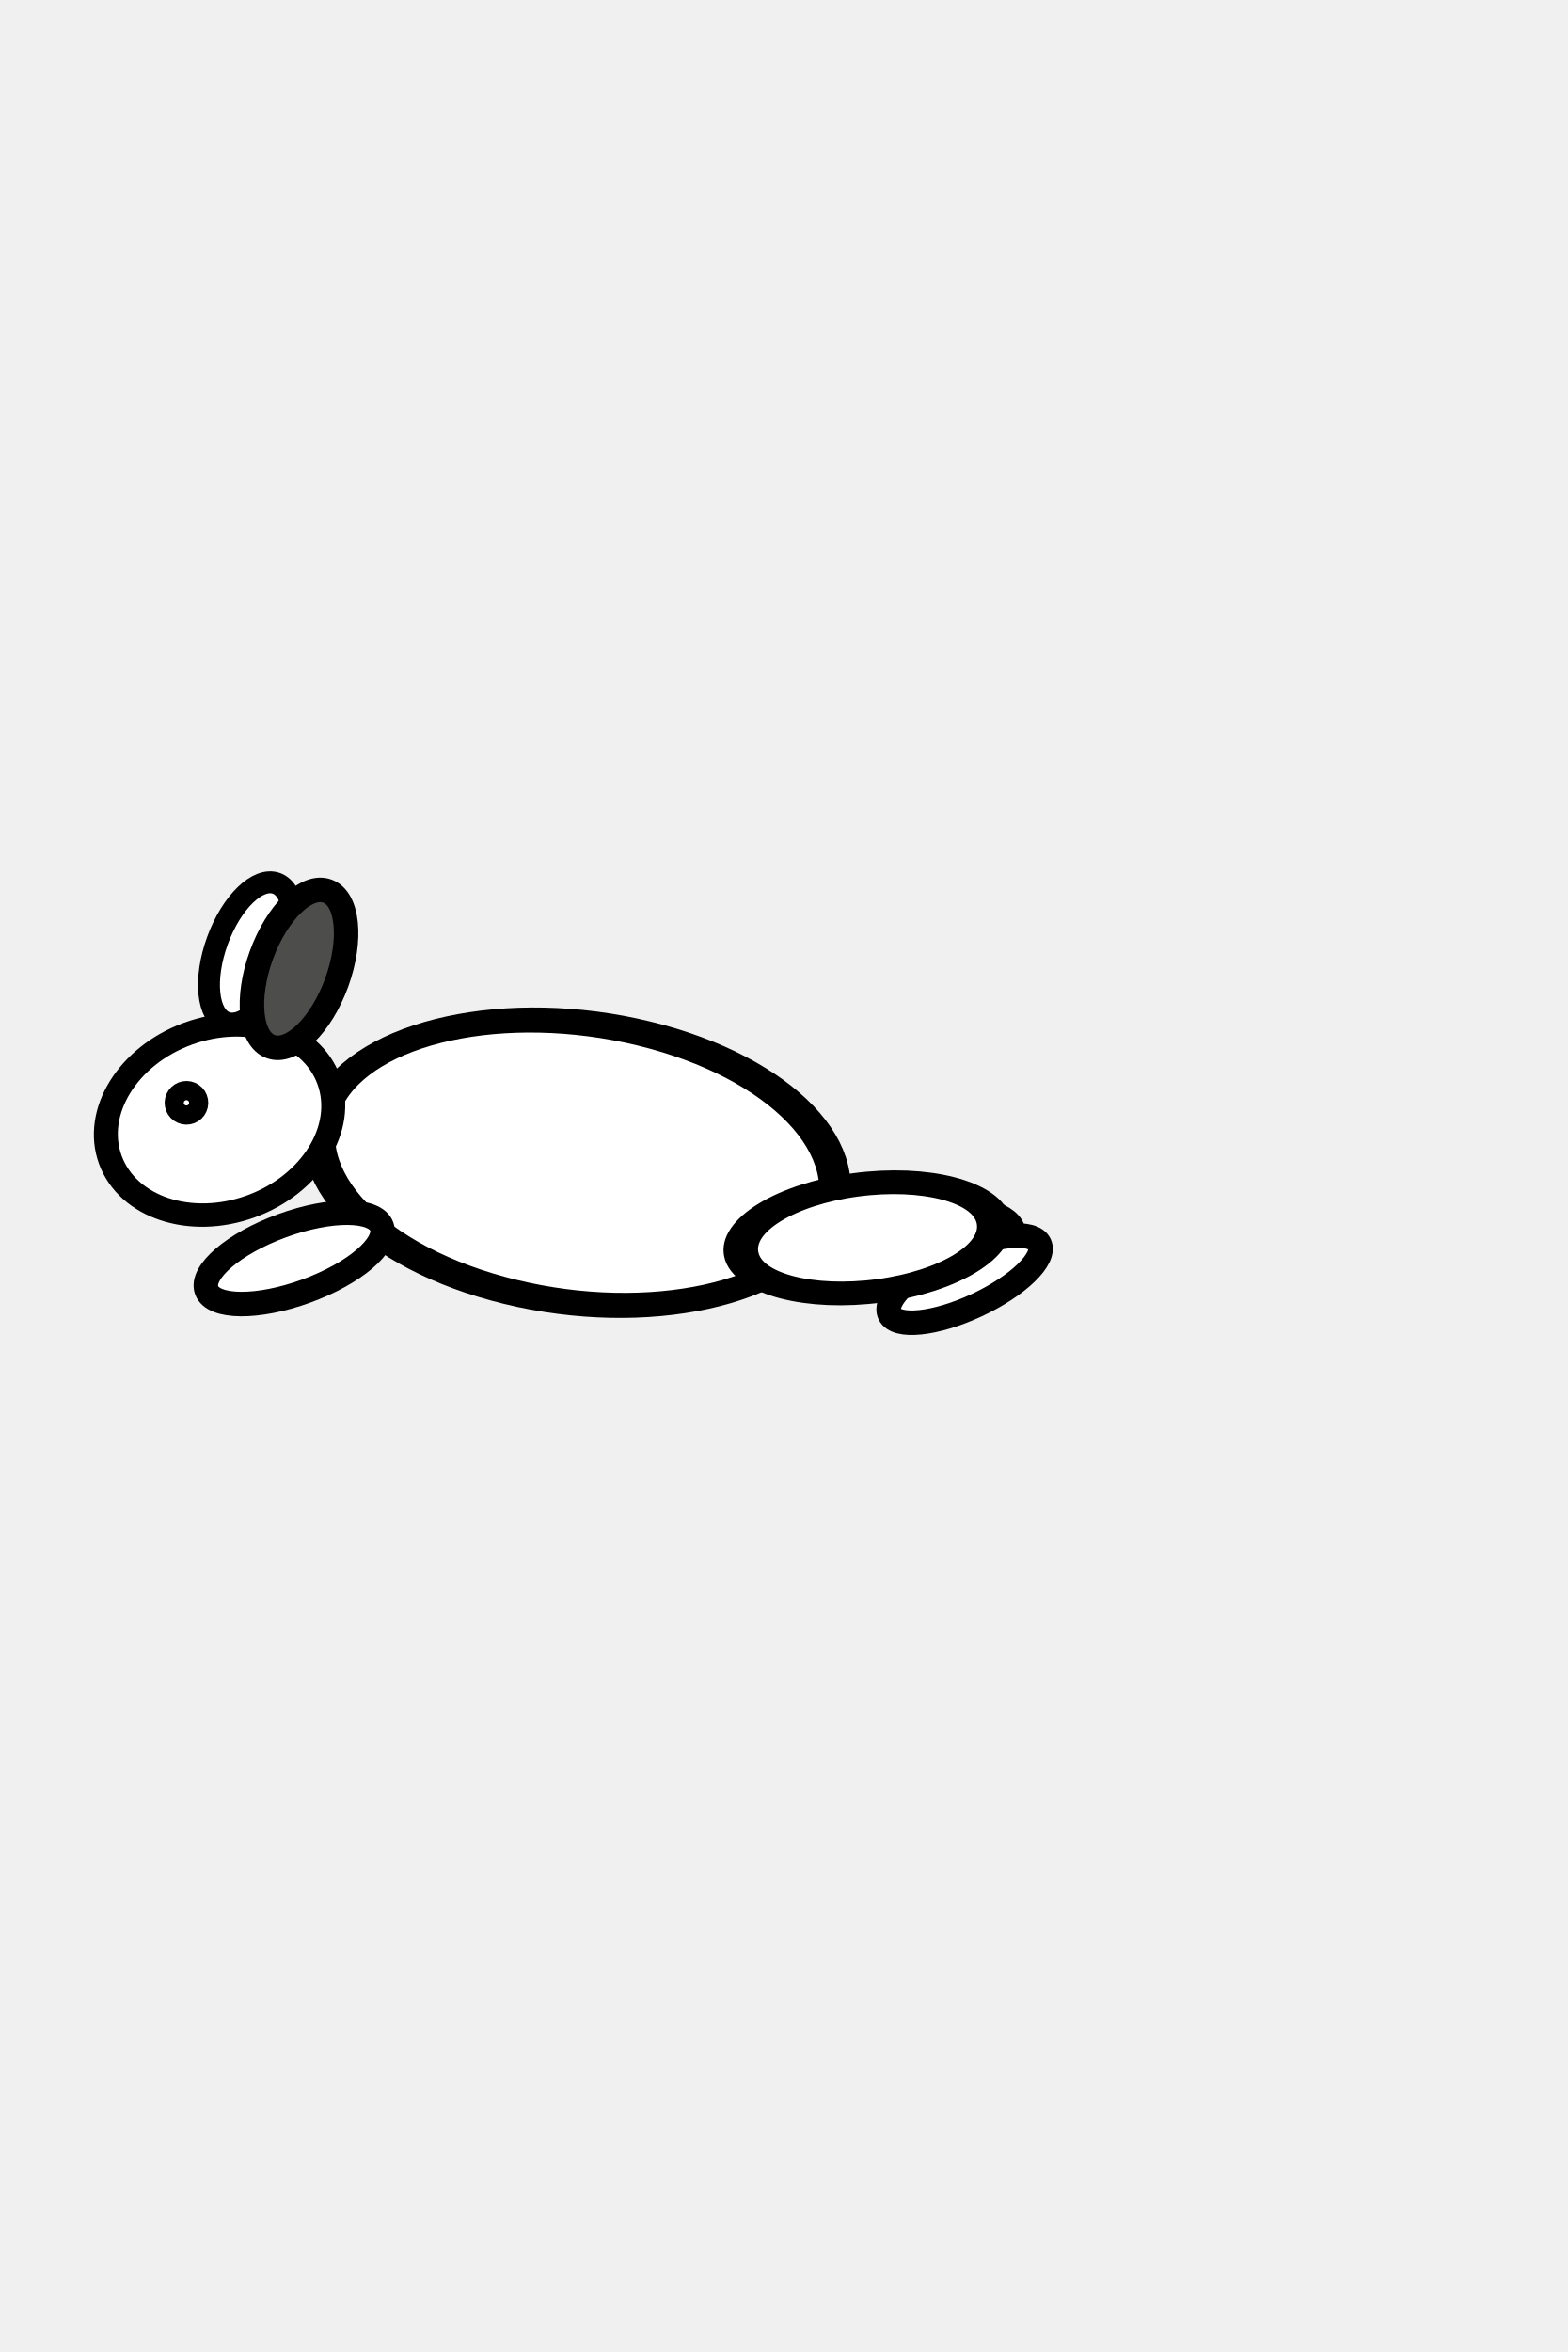
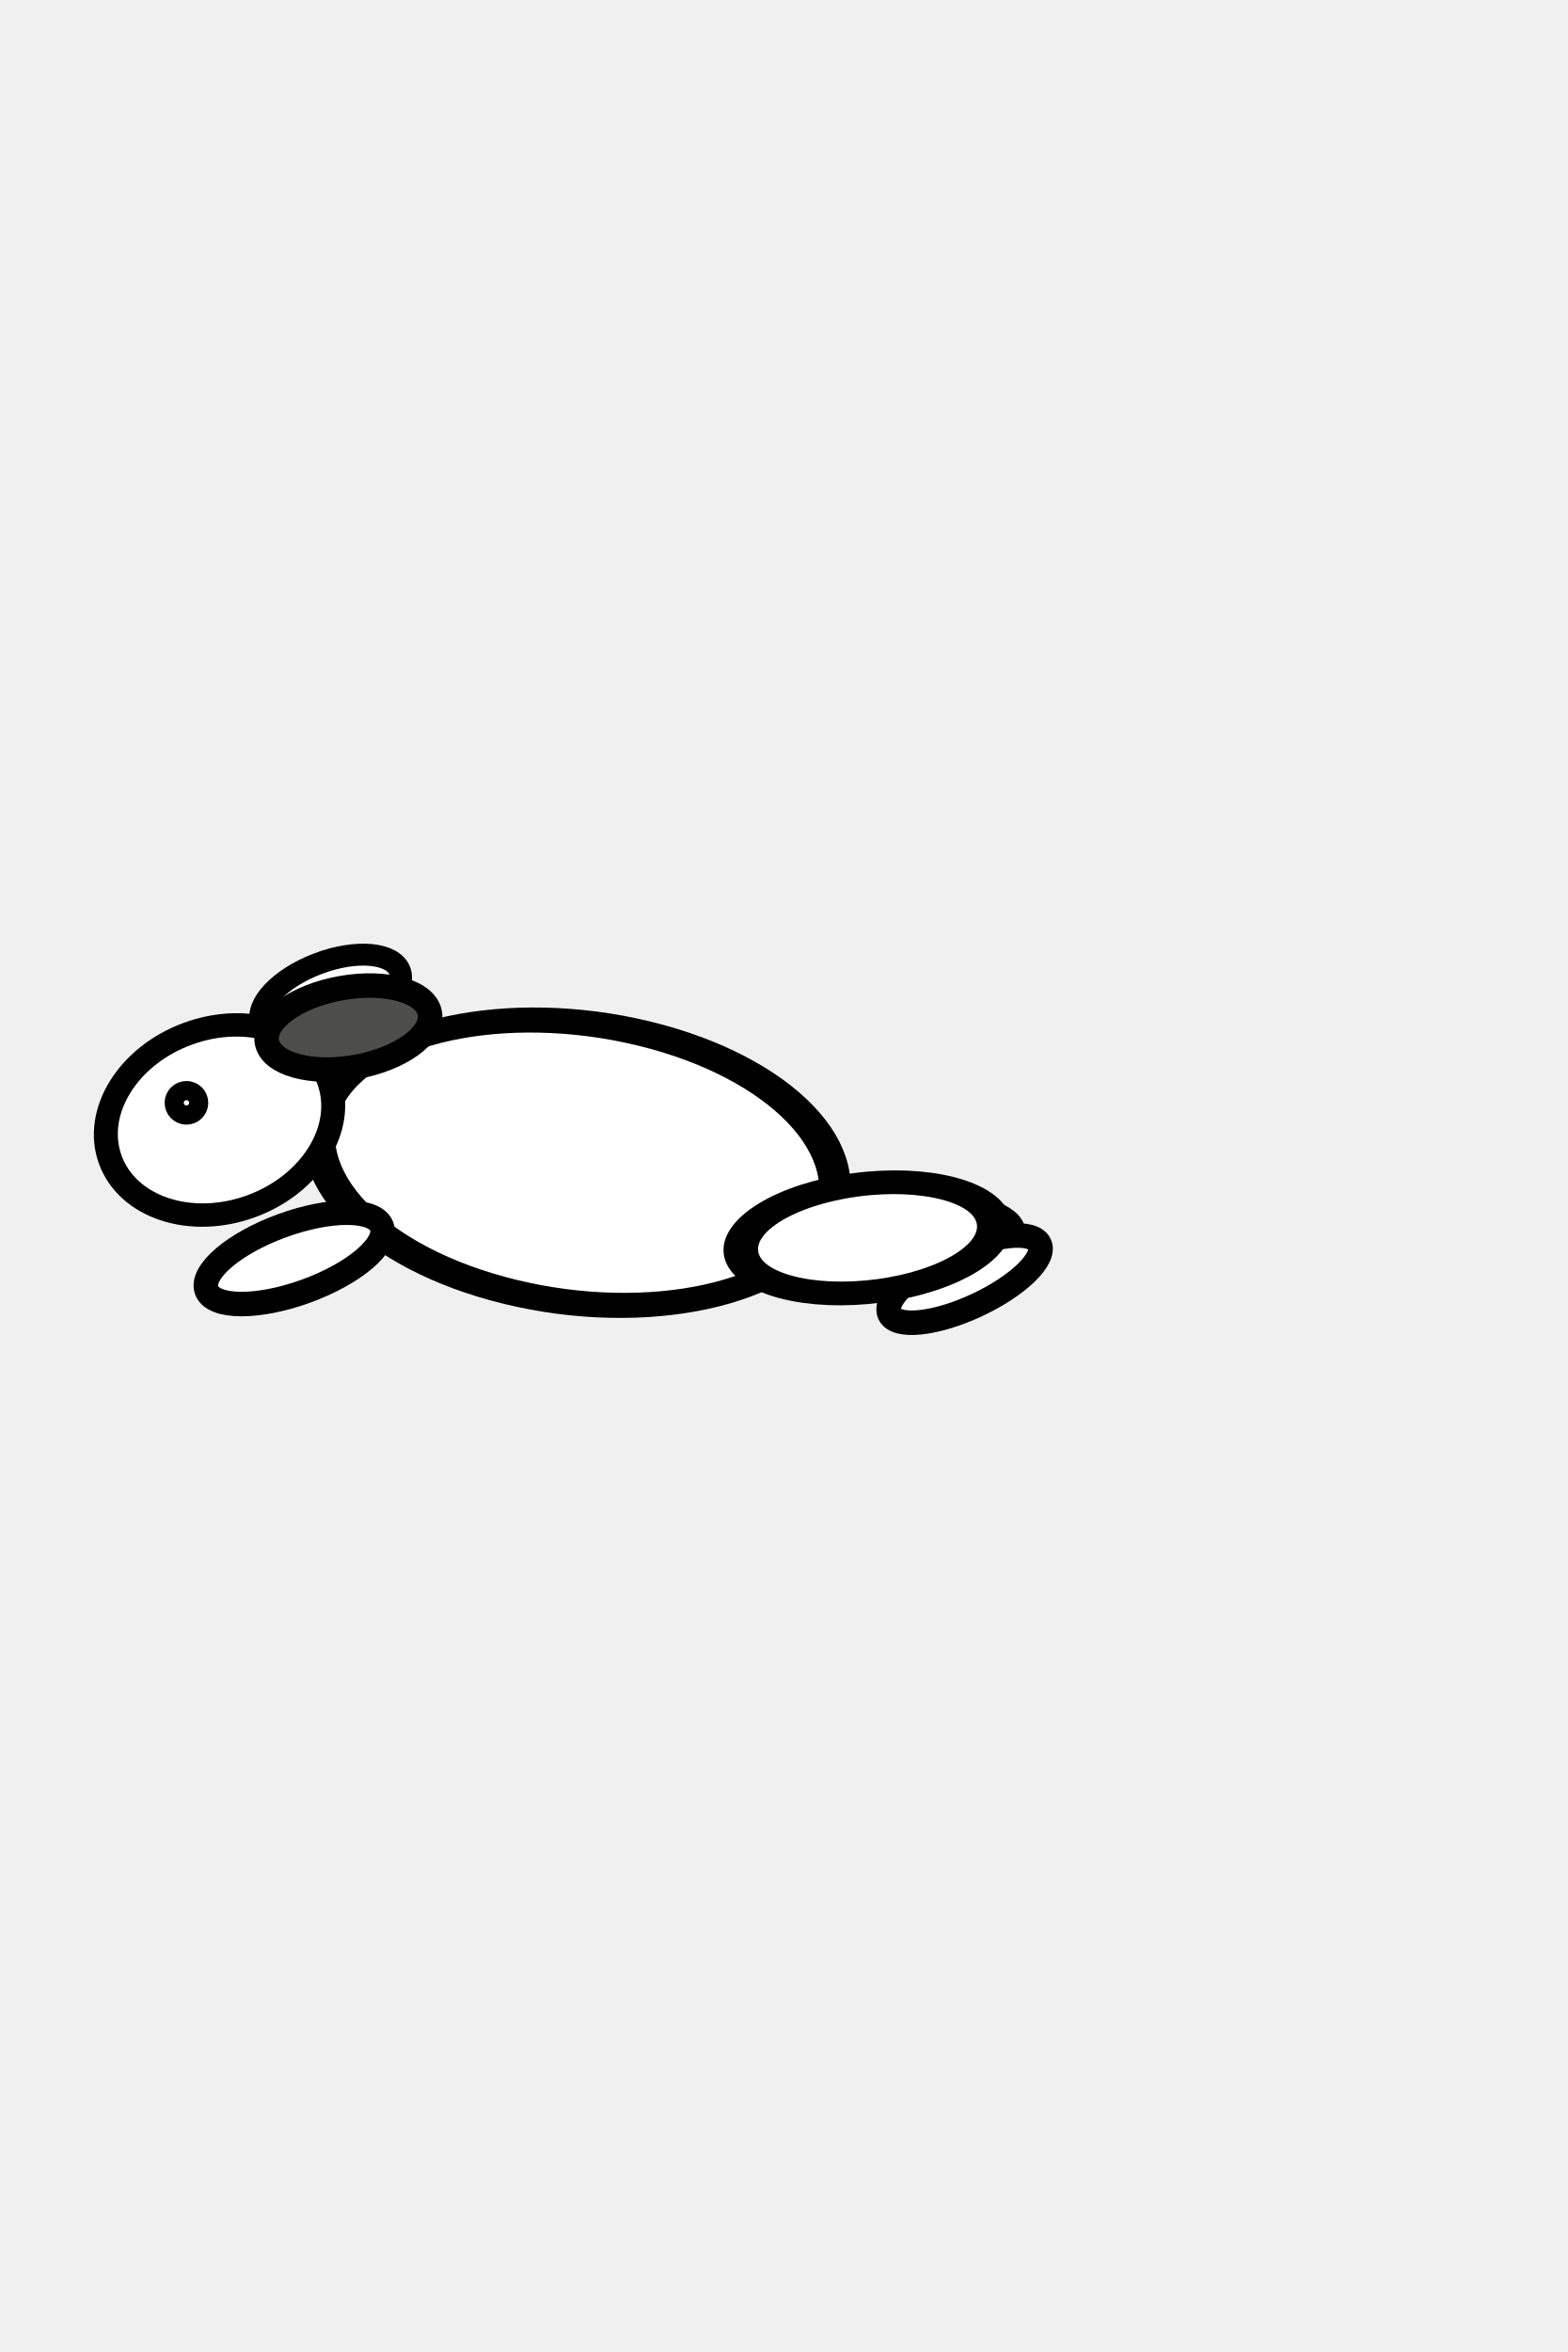
<svg xmlns="http://www.w3.org/2000/svg" width="64" height="96" id="svg2" version="1.1">
  <defs id="defs4" />
  <g id="layer1" transform="translate(0,-956.3622)">
-     <path style="fill:#ffffff;fill-opacity:1;stroke:#000000;stroke-opacity:1" id="path3772-7" d="m 13.582,7.609 c 0,0.903 -1.512,1.636 -3.378,1.636 -1.865,0 -3.378,-0.732 -3.378,-1.636 0,-0.903 1.512,-1.636 3.378,-1.636 1.865,0 3.378,0.732 3.378,1.636 z" transform="matrix(-0.3060454,0.8408529,0.8408529,0.3060454,6.976804,984.3491)" />
-     <path transform="matrix(-1,0,0,1,55.5126,977.1756)" style="fill:#ffffff;fill-opacity:1;stroke:#000000;stroke-opacity:1" id="path3766-3" d="m 20.907,29.476 c 0,0.648 -1.512,1.173 -3.378,1.173 -1.865,0 -3.378,-0.525 -3.378,-1.173 0,-0.648 1.512,-1.173 3.378,-1.173 1.865,0 3.378,0.525 3.378,1.173 z" />
-     <path style="fill:#ffffff;fill-opacity:1;stroke:#000000;stroke-opacity:1" id="path3766" d="m 20.907,29.476 c 0,0.648 -1.512,1.173 -3.378,1.173 -1.865,0 -3.378,-0.525 -3.378,-1.173 0,-0.648 1.512,-1.173 3.378,-1.173 1.865,0 3.378,0.525 3.378,1.173 z" transform="matrix(-0.9063078,0.4226183,0.4226183,0.9063078,42.80862,974.4491)" />
-     <path style="fill:#ffffff;fill-opacity:1;stroke:#000000;stroke-opacity:1" id="path3768" d="m 18.631,21.298 c 0,4.772 -2.404,8.64 -5.369,8.64 -2.965,0 -5.369,-3.868 -5.369,-8.64 0,-4.772 2.404,-8.64 5.369,-8.64 2.965,0 5.369,3.868 5.369,8.64 z" transform="matrix(-0.508608,0.9819733,1.176018,0.2860273,5.259649,984.7047)" />
-     <path style="fill:#ffffff;fill-opacity:1;stroke:#000000;stroke-opacity:1" id="path3792" d="m 21.191,22.151 c 0,2.101 -0.637,3.804 -1.422,3.804 -0.785,0 -1.422,-1.703 -1.422,-3.804 0,-2.101 0.637,-3.804 1.422,-3.804 0.785,0 1.422,1.703 1.422,3.804 z" transform="matrix(-0.3420202,-0.9396926,-0.9396926,0.3420202,39.58707,1018.725)" />
-     <path style="fill:#ffffff;fill-opacity:1;stroke:#000000;stroke-opacity:1" id="path3770" d="m 21.618,9.849 c 0,2.18 -2.165,3.947 -4.836,3.947 -2.671,0 -4.836,-1.767 -4.836,-3.947 0,-2.18 2.165,-3.947 4.836,-3.947 2.671,0 4.836,1.767 4.836,3.947 z" transform="matrix(-0.9222913,0.3356866,0.3250163,0.892975,21.23972,987.6473)" />
-     <path style="fill:#4d4d4b;fill-opacity:1;stroke:#000000;stroke-opacity:1" id="path3772" d="m 13.582,7.609 c 0,0.903 -1.512,1.636 -3.378,1.636 -1.865,0 -3.378,-0.732 -3.378,-1.636 0,-0.903 1.512,-1.636 3.378,-1.636 1.865,0 3.378,0.732 3.378,1.636 z" transform="matrix(-0.3420201,0.9396926,0.9396926,0.3420201,8.547612,983.7159)" />
-     <path style="fill:#ffffff;fill-opacity:1;stroke:#000000;stroke-opacity:1" id="path3794" d="m 20.48,9.707 c 0,0.216 -0.175,0.391 -0.391,0.391 -0.216,0 -0.391,-0.175 -0.391,-0.391 0,-0.216 0.175,-0.391 0.391,-0.391 0.216,0 0.391,0.175 0.391,0.391 z" transform="matrix(-0.9848078,0.1736482,0.1736482,0.9848078,25.70976,988.3276)" />
-     <path style="fill:#ffffff;fill-opacity:1;stroke:#000000;stroke-opacity:1" id="path3796" d="m 17.493,27.947 c 0,1.257 -1.656,2.276 -3.698,2.276 -2.042,0 -3.698,-1.019 -3.698,-2.276 0,-1.257 1.656,-2.276 3.698,-2.276 2.042,0 3.698,1.019 3.698,2.276 z" transform="matrix(-1.392882,0.1873873,0.2194103,0.9493916,48.49958,977.7693)" />
+     <ellipse style="fill:#ffffff;fill-opacity:1;stroke:#000000;stroke-width:0.895;stroke-opacity:1" id="path3772-7" transform="matrix(-0.9352815,0.3539046,0.3539046,0.9352815,0,0)" cx="340.24" cy="937.314" rx="3.022" ry="1.464" />
+     <path transform="matrix(-1,0,0,1,55.5126,977.1756)" style="fill:#ffffff;fill-opacity:1;stroke:#000000;stroke-opacity:1" id="path3766-3" d="m 20.907,29.476 a 3.378,1.173 0 0 1 -3.378,1.173 3.378,1.173 0 0 1 -3.378,-1.173 3.378,1.173 0 0 1 3.378,-1.173 3.378,1.173 0 0 1 3.378,1.173 z" />
+     <path style="fill:#ffffff;fill-opacity:1;stroke:#000000;stroke-opacity:1" id="path3766" d="m 20.907,29.476 a 3.378,1.173 0 0 1 -3.378,1.173 3.378,1.173 0 0 1 -3.378,-1.173 3.378,1.173 0 0 1 3.378,-1.173 3.378,1.173 0 0 1 3.378,1.173 z" transform="matrix(-0.9063078,0.4226183,0.4226183,0.9063078,42.80862,974.4491)" />
+     <path style="fill:#ffffff;fill-opacity:1;stroke:#000000;stroke-opacity:1" id="path3768" d="m 18.631,21.298 a 5.369,8.64 0 0 1 -5.369,8.64 5.369,8.64 0 0 1 -5.369,-8.64 5.369,8.64 0 0 1 5.369,-8.64 5.369,8.64 0 0 1 5.369,8.64 z" transform="matrix(-0.508608,0.9819733,1.176018,0.2860273,5.259649,984.7047)" />
+     <path style="fill:#ffffff;fill-opacity:1;stroke:#000000;stroke-opacity:1" id="path3792" d="m 21.191,22.151 a 1.422,3.804 0 0 1 -1.422,3.804 1.422,3.804 0 0 1 -1.422,-3.804 1.422,3.804 0 0 1 1.422,-3.804 1.422,3.804 0 0 1 1.422,3.804 z" transform="matrix(-0.3420202,-0.9396926,-0.9396926,0.3420202,39.58707,1018.725)" />
+     <path style="fill:#ffffff;fill-opacity:1;stroke:#000000;stroke-opacity:1" id="path3770" d="M 21.618,9.849 A 4.836,3.947 0 0 1 16.782,13.796 4.836,3.947 0 0 1 11.947,9.849 4.836,3.947 0 0 1 16.782,5.902 4.836,3.947 0 0 1 21.618,9.849 Z" transform="matrix(-0.9222913,0.3356866,0.3250163,0.892975,21.23972,987.6473)" />
+     <ellipse style="fill:#4d4d4b;fill-opacity:1;stroke:#000000;stroke-opacity:1" id="path3772" transform="matrix(-0.9848077,0.1736482,0.1736482,0.9848077,0,0)" cx="159.348" cy="985.607" rx="3.378" ry="1.636" />
+     <path style="fill:#ffffff;fill-opacity:1;stroke:#000000;stroke-opacity:1" id="path3794" d="M 20.48,9.707 A 0.391,0.391 0 0 1 20.089,10.098 0.391,0.391 0 0 1 19.698,9.707 0.391,0.391 0 0 1 20.089,9.316 0.391,0.391 0 0 1 20.48,9.707 Z" transform="matrix(-0.9848078,0.1736482,0.1736482,0.9848078,25.70976,988.3276)" />
+     <path style="fill:#ffffff;fill-opacity:1;stroke:#000000;stroke-opacity:1" id="path3796" d="m 17.493,27.947 a 3.698,2.276 0 0 1 -3.698,2.276 3.698,2.276 0 0 1 -3.698,-2.276 3.698,2.276 0 0 1 3.698,-2.276 3.698,2.276 0 0 1 3.698,2.276 z" transform="matrix(-1.392882,0.1873873,0.2194103,0.9493916,48.49958,977.7693)" />
  </g>
</svg>
